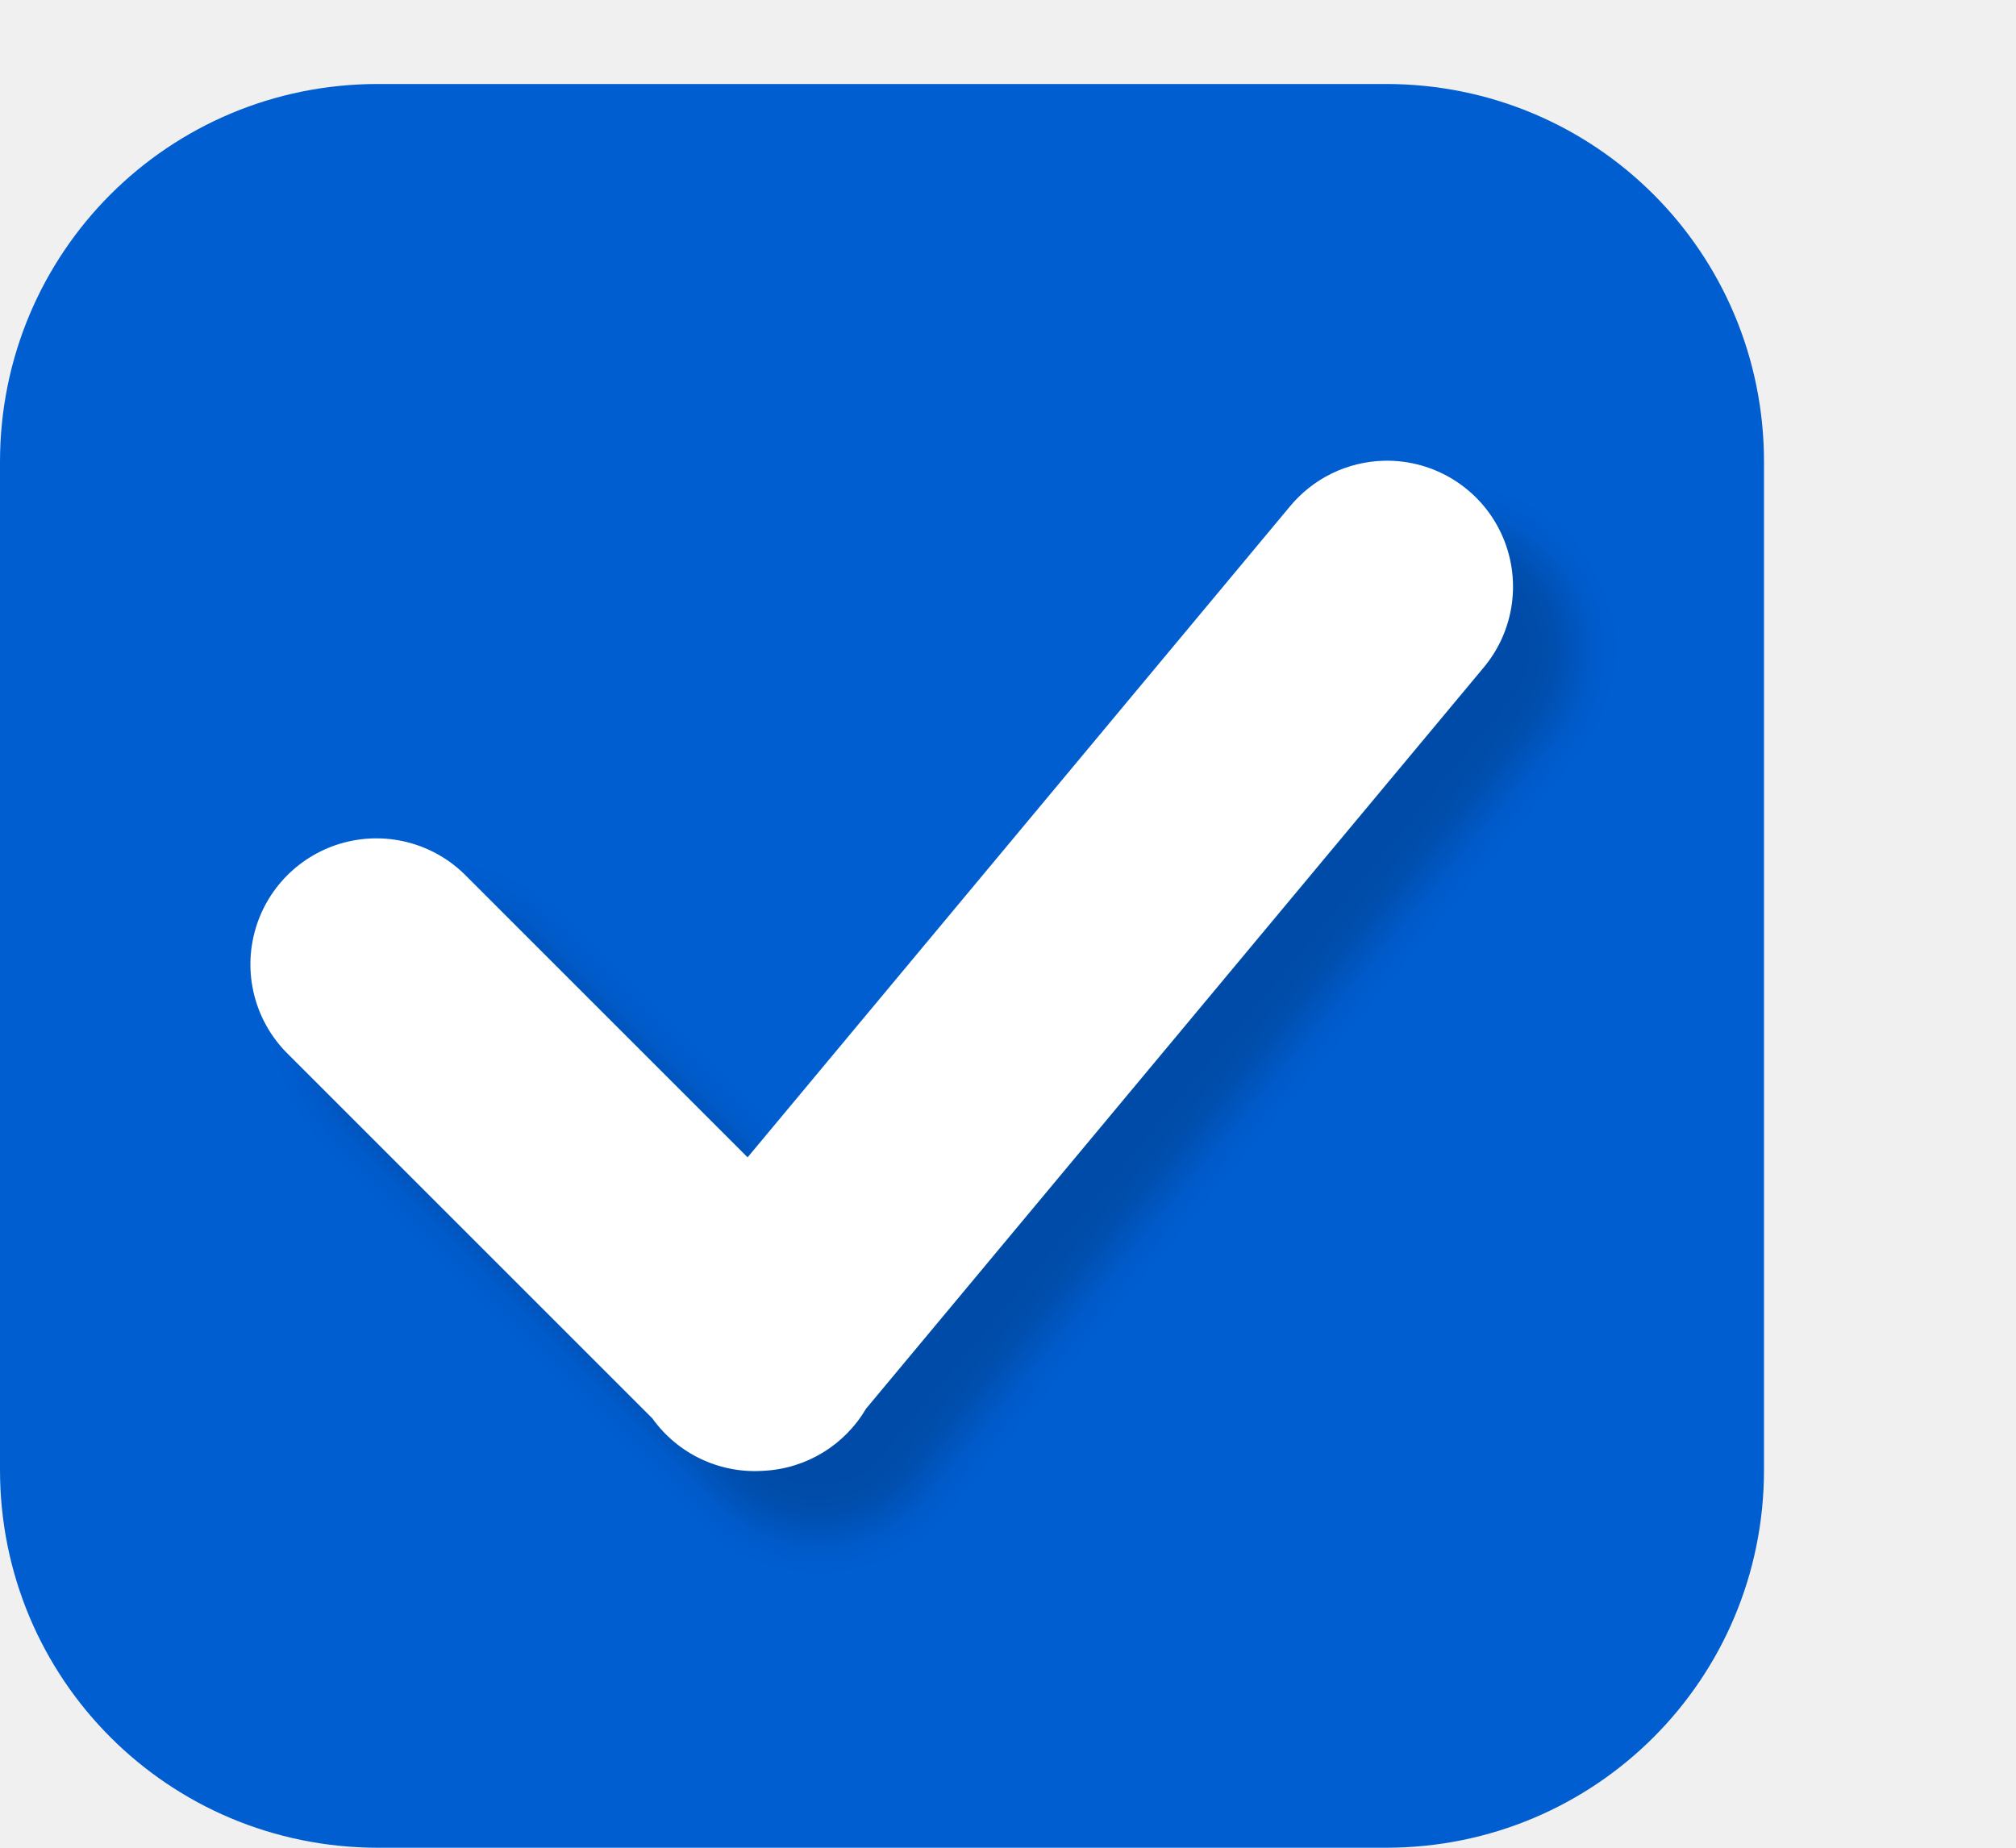
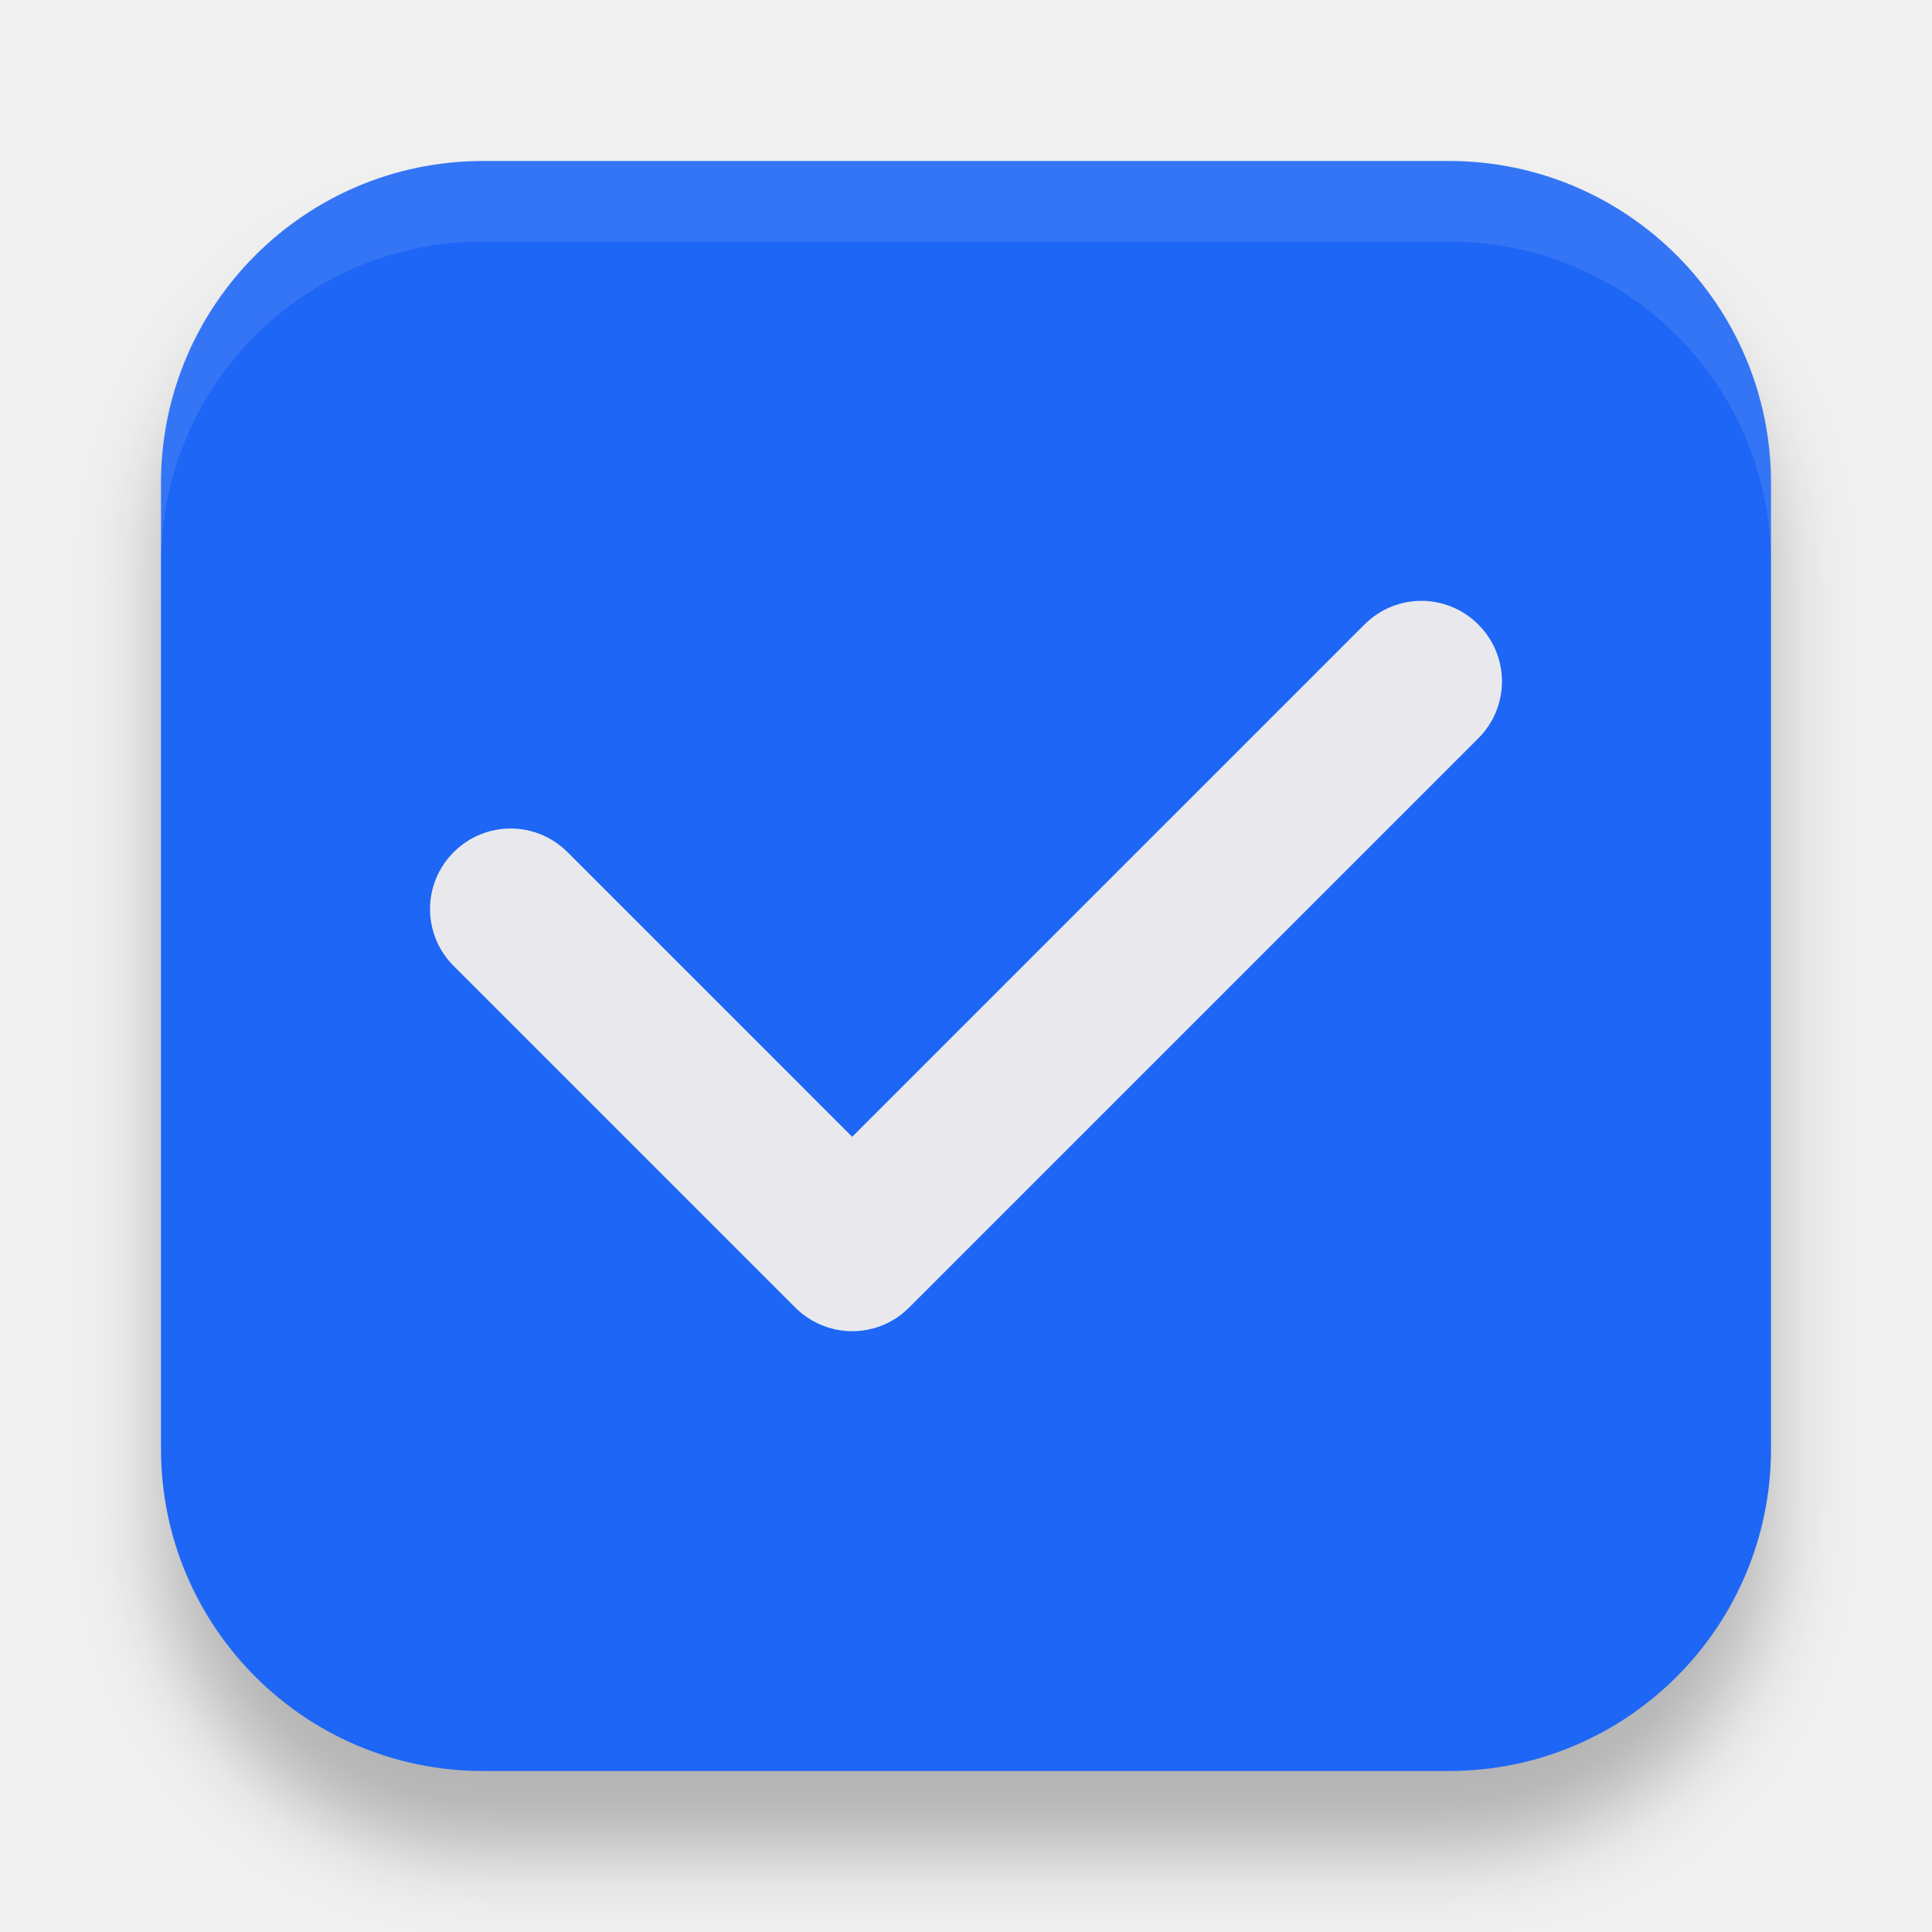
- <svg xmlns="http://www.w3.org/2000/svg" xmlns:xlink="http://www.w3.org/1999/xlink" width="24" height="22" id="svg3199" version="1.1">
-   <defs id="defs3201">
-     <linearGradient id="linearGradient15404">
-       <stop id="stop15406" offset="0" style="stop-color:#515151;stop-opacity:1" />
-       <stop id="stop15408" offset="1" style="stop-color:#292929;stop-opacity:1" />
-     </linearGradient>
-     <linearGradient xlink:href="#linearGradient5872-5-1" id="linearGradient5891-0-4" gradientUnits="userSpaceOnUse" x1="205.841" y1="246.709" x2="206.748" y2="231.241" />
-     <linearGradient id="linearGradient5872-5-1">
-       <stop style="stop-color:#0b2e52;stop-opacity:1" offset="0" id="stop5874-4-4" />
-       <stop style="stop-color:#1862af;stop-opacity:1" offset="1" id="stop5876-0-5" />
-     </linearGradient>
-     <linearGradient y2="-388.73" x2="-93.031" y1="-396.347" x1="-93.031" gradientTransform="matrix(1.591837,0,0,0.8571429,-256.5612,59.68542)" gradientUnits="userSpaceOnUse" id="linearGradient14219" xlink:href="#linearGradient15404" />
-     <linearGradient id="linearGradient10013-4-63-6">
-       <stop style="stop-color:#333333;stop-opacity:1;" offset="0" id="stop10015-2-76-1" />
-       <stop style="stop-color:#292929;stop-opacity:1" offset="1" id="stop10017-46-15-8" />
-     </linearGradient>
-     <linearGradient id="linearGradient10597-5">
-       <stop style="stop-color:#16191a;stop-opacity:1;" offset="0" id="stop10599-2" />
-       <stop style="stop-color:#2b3133;stop-opacity:1" offset="1" id="stop10601-5" />
-     </linearGradient>
-     <linearGradient y2="-322.164" x2="921.225" y1="-330.051" x1="921.328" gradientTransform="matrix(1.591837,0,0,0.8571429,-1456.546,275.4519)" gradientUnits="userSpaceOnUse" id="linearGradient15374" xlink:href="#linearGradient10013-4-63-6" />
-     <linearGradient gradientTransform="translate(-1199.985,216.3805)" y2="-227.08" x2="1203.918" y1="-217.567" x1="1203.918" gradientUnits="userSpaceOnUse" id="linearGradient15376" xlink:href="#linearGradient10597-5" />
-     <linearGradient id="linearGradient5581-5-2-4-6-8-7-35-8">
-       <stop id="stop5583-0-92-8-0-7-6-5-1" offset="0" style="stop-color:#454c4c;stop-opacity:1;" />
-       <stop style="stop-color:#393f3f;stop-opacity:1;" offset="0.4" id="stop5585-4-7-2-7-9-9-92-0" />
-       <stop id="stop5587-6-7-2-0-3-1-21-5" offset="1" style="stop-color:#2d3232;stop-opacity:1;" />
-     </linearGradient>
-     <filter style="color-interpolation-filters:sRGB" id="filter4588" x="-0.043" width="1.086" y="-0.054" height="1.108">
-       <feGaussianBlur stdDeviation="0.18" id="feGaussianBlur4590" />
+ <svg xmlns="http://www.w3.org/2000/svg" width="24" height="24" version="1.1" viewBox="0 0 24 24" id="svg439">
+   <defs id="defs443">
+     <filter style="color-interpolation-filters:sRGB" id="filter1446" x="-0.058" y="-0.058" width="1.116" height="1.116">
+       <feGaussianBlur stdDeviation="0.484" id="feGaussianBlur1448" />
    </filter>
  </defs>
-   <g id="layer1" transform="translate(-342.5,-521.3622)">
-     <rect style="color:#000000;display:inline;overflow:visible;visibility:visible;fill:none;stroke:none;stroke-width:2;marker:none;enable-background:accumulate" id="rect17347" width="21.944" height="21.944" x="342.299" y="521.584" />
-     <path id="path4731" style="display:inline;opacity:1;fill:#005ed1;fill-opacity:1;stroke:none;stroke-opacity:1;enable-background:new" d="M 4.5,1 C 2.007,1 0,3.007 0,5.5 v 12 C 0,19.993 2.007,22 4.5,22 h 12 C 18.993,22 21,19.993 21,17.5 V 5.5 C 21,3.007 18.993,1 16.5,1 Z" transform="translate(342.5,521.3622)" />
-     <path id="path4737" d="m 354.988,531.852 a 1,1 0 0 0 -0.756,0.369 l -4.299,5.16 -2.227,-2.227 a 1,1 0 1 0 -1.414,1.414 l 2.885,2.885 a 1,1 0 0 0 0.885,0.416 1,1 0 0 0 0.811,-0.492 l 4.895,-5.875 a 1,1 0 0 0 -0.779,-1.65 z" style="color:#000000;font-style:normal;font-variant:normal;font-weight:normal;font-stretch:normal;font-size:medium;line-height:normal;font-family:sans-serif;text-indent:0;text-align:start;text-decoration:none;text-decoration-line:none;text-decoration-style:solid;text-decoration-color:#000000;letter-spacing:normal;word-spacing:normal;text-transform:none;writing-mode:lr-tb;direction:ltr;baseline-shift:baseline;text-anchor:start;white-space:normal;clip-rule:nonzero;display:inline;overflow:visible;visibility:visible;opacity:1;isolation:auto;mix-blend-mode:normal;color-interpolation:sRGB;color-interpolation-filters:linearRGB;solid-color:#000000;solid-opacity:1;fill:#000000;fill-opacity:0.2;fill-rule:evenodd;stroke:none;stroke-width:2;stroke-linecap:round;stroke-linejoin:miter;stroke-miterlimit:4;stroke-dasharray:none;stroke-dashoffset:0;stroke-opacity:1;filter:url(#filter4588);color-rendering:auto;image-rendering:auto;shape-rendering:auto;text-rendering:auto;enable-background:accumulate" transform="matrix(1.5,0,0,1.5,-172.75,-270.1811)" />
-     <path style="color:#000000;font-style:normal;font-variant:normal;font-weight:normal;font-stretch:normal;font-size:medium;line-height:normal;font-family:sans-serif;text-indent:0;text-align:start;text-decoration:none;text-decoration-line:none;text-decoration-style:solid;text-decoration-color:#000000;letter-spacing:normal;word-spacing:normal;text-transform:none;writing-mode:lr-tb;direction:ltr;baseline-shift:baseline;text-anchor:start;white-space:normal;clip-rule:nonzero;display:inline;overflow:visible;visibility:visible;opacity:1;isolation:auto;mix-blend-mode:normal;color-interpolation:sRGB;color-interpolation-filters:linearRGB;solid-color:#000000;solid-opacity:1;fill:#ffffff;fill-opacity:1;fill-rule:evenodd;stroke:none;stroke-width:2;stroke-linecap:round;stroke-linejoin:miter;stroke-miterlimit:4;stroke-dasharray:none;stroke-dashoffset:0;stroke-opacity:1;color-rendering:auto;image-rendering:auto;shape-rendering:auto;text-rendering:auto;enable-background:accumulate" d="m 358.982,526.848 a 1.5,1.5 0 0 0 -1.134,0.554 l -6.448,7.74 -3.34,-3.34 a 1.5,1.5 0 1 0 -2.121,2.121 l 4.327,4.327 a 1.5,1.5 0 0 0 1.327,0.624 1.5,1.5 0 0 0 1.216,-0.738 l 7.342,-8.812 a 1.5,1.5 0 0 0 -1.169,-2.476 z" id="path4739" />
-   </g>
+   <rect style="opacity:0.25;fill:#000000;fill-opacity:1;stroke-width:2;stroke-linecap:round;stroke-linejoin:round;filter:url(#filter1446)" id="rect890" width="20" height="20" x="2" y="3" rx="4" ry="4" />
+   <rect style="opacity:1;fill:#1e66f5;fill-opacity:1;stroke-width:2;stroke-linecap:round;stroke-linejoin:round" id="rect616" width="20" height="20" x="2" y="2" rx="4" ry="4" />
+   <path id="rect340" d="m 18.364,7.758 c -0.392,-0.392 -1.022,-0.392 -1.414,0 L 10.586,14.122 7.05,10.586 c -0.392,-0.392 -1.022,-0.392 -1.414,0 -0.392,0.392 -0.392,1.022 0,1.414 l 4.243,4.243 c 0.024,0.024 0.05,0.046 0.076,0.068 0.394,0.321 0.971,0.3 1.338,-0.068 l 7.071,-7.071 c 0.392,-0.392 0.392,-1.022 0,-1.414 z" style="fill:#e9e9ed;fill-opacity:1" />
+   <path id="rect885" style="opacity:0.1;fill:#ffffff;fill-opacity:1;stroke-width:2;stroke-linecap:round;stroke-linejoin:round" d="M 6 2 C 3.784 2 2 3.784 2 6 L 2 7 C 2 4.784 3.784 3 6 3 L 18 3 C 20.216 3 22 4.784 22 7 L 22 6 C 22 3.784 20.216 2 18 2 L 6 2 z " />
</svg>
